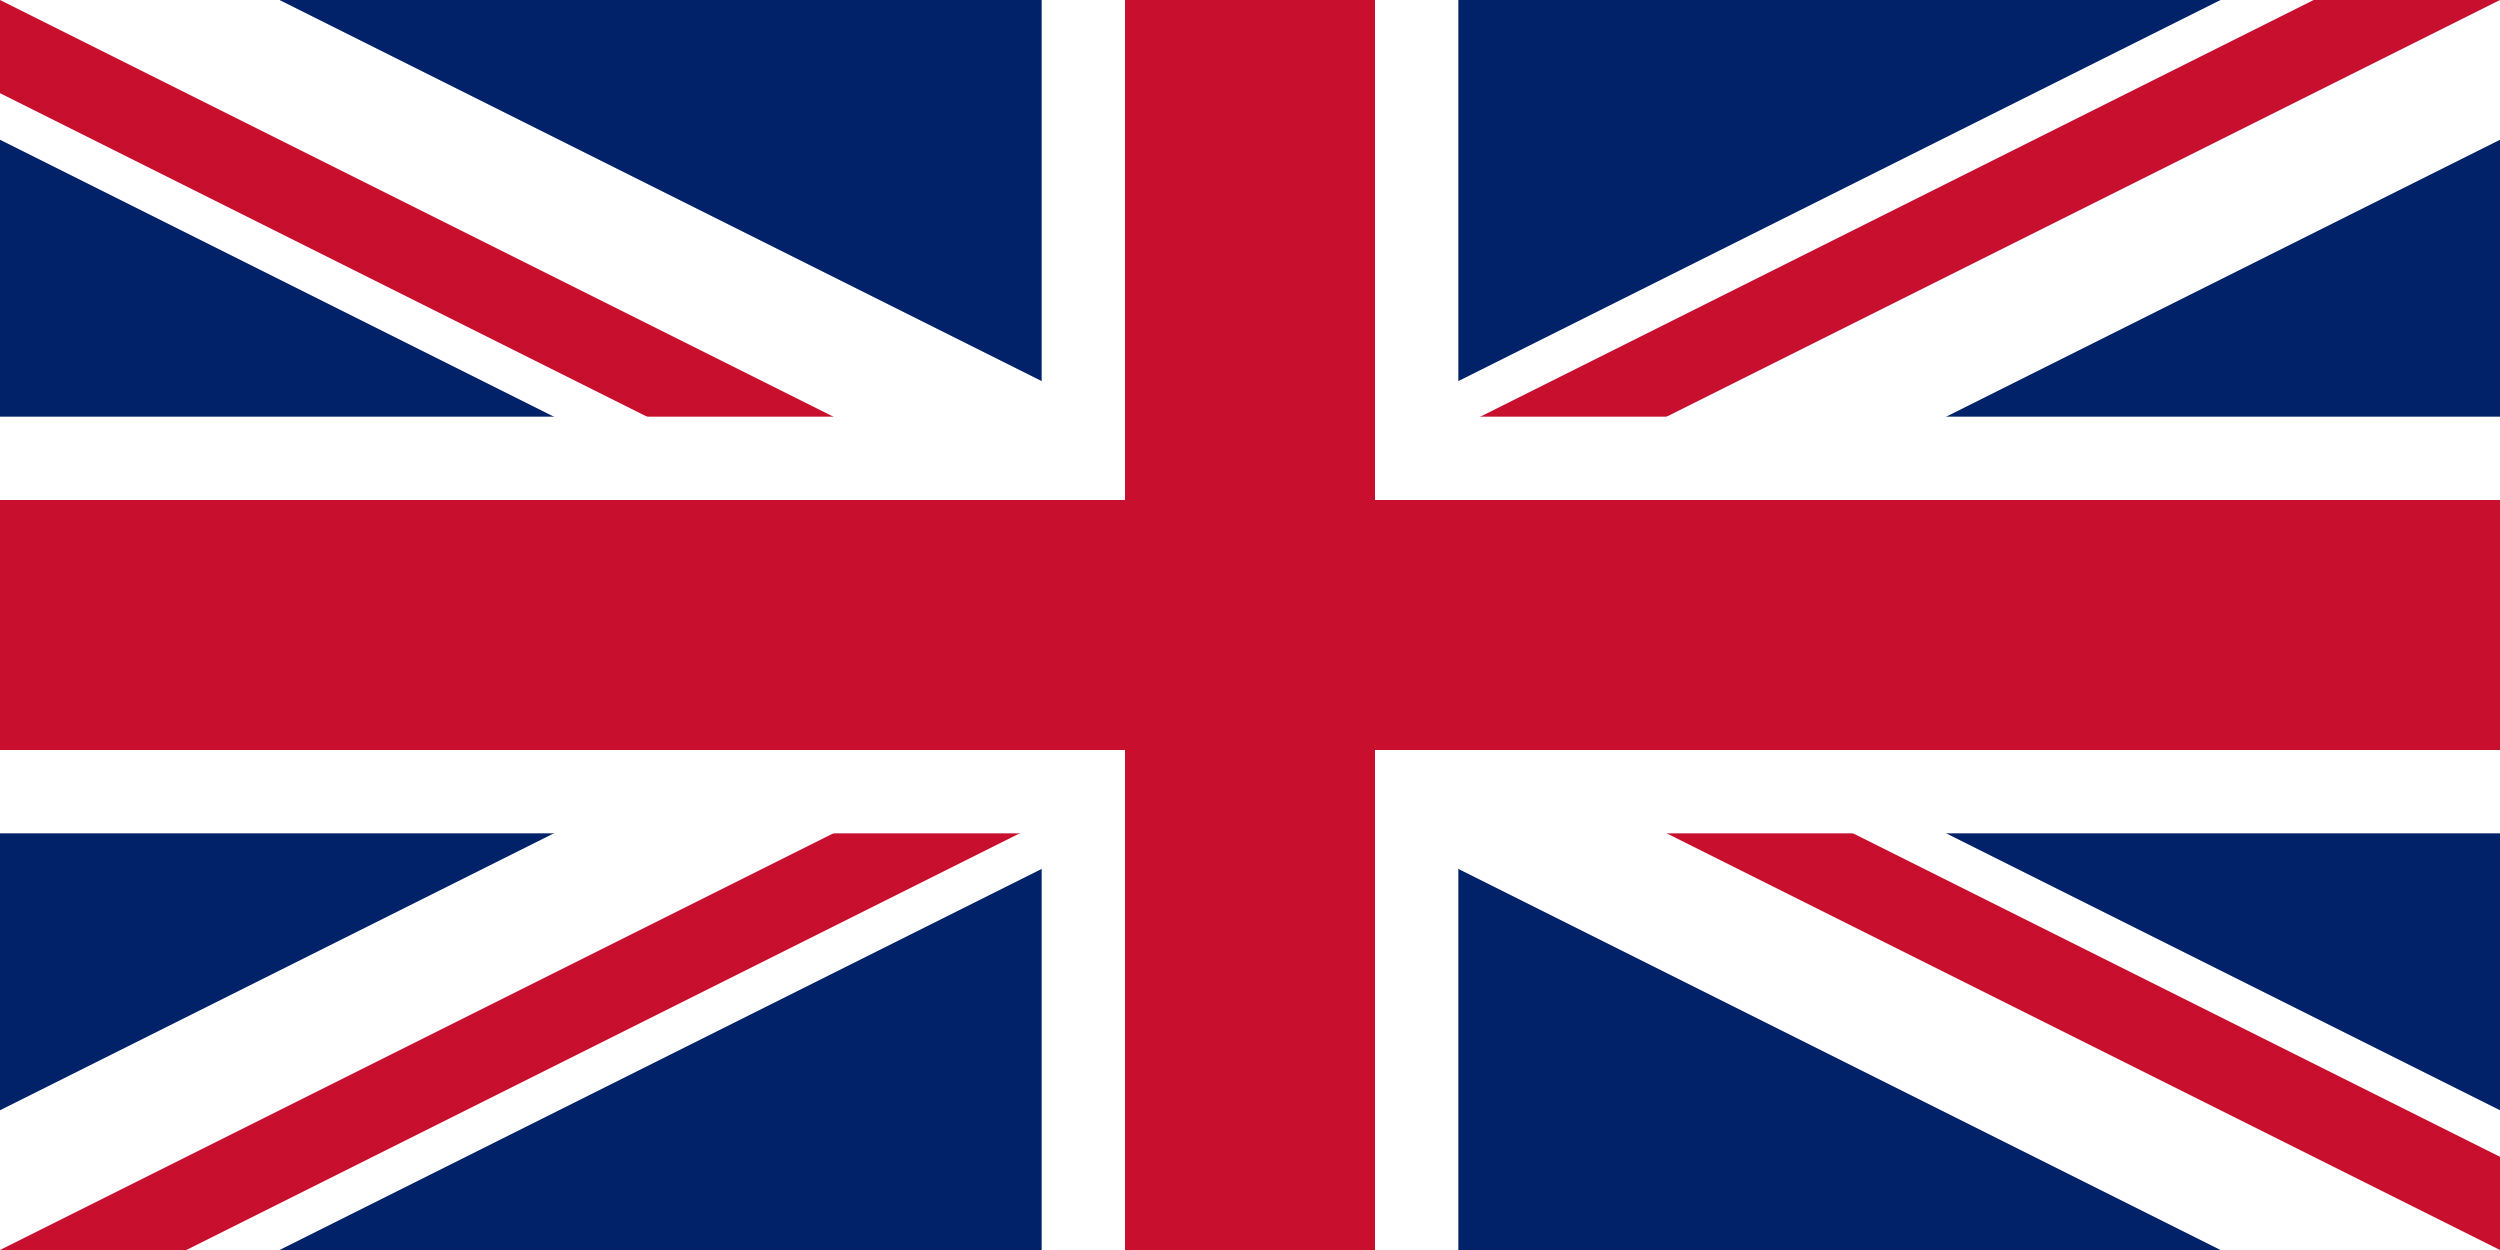
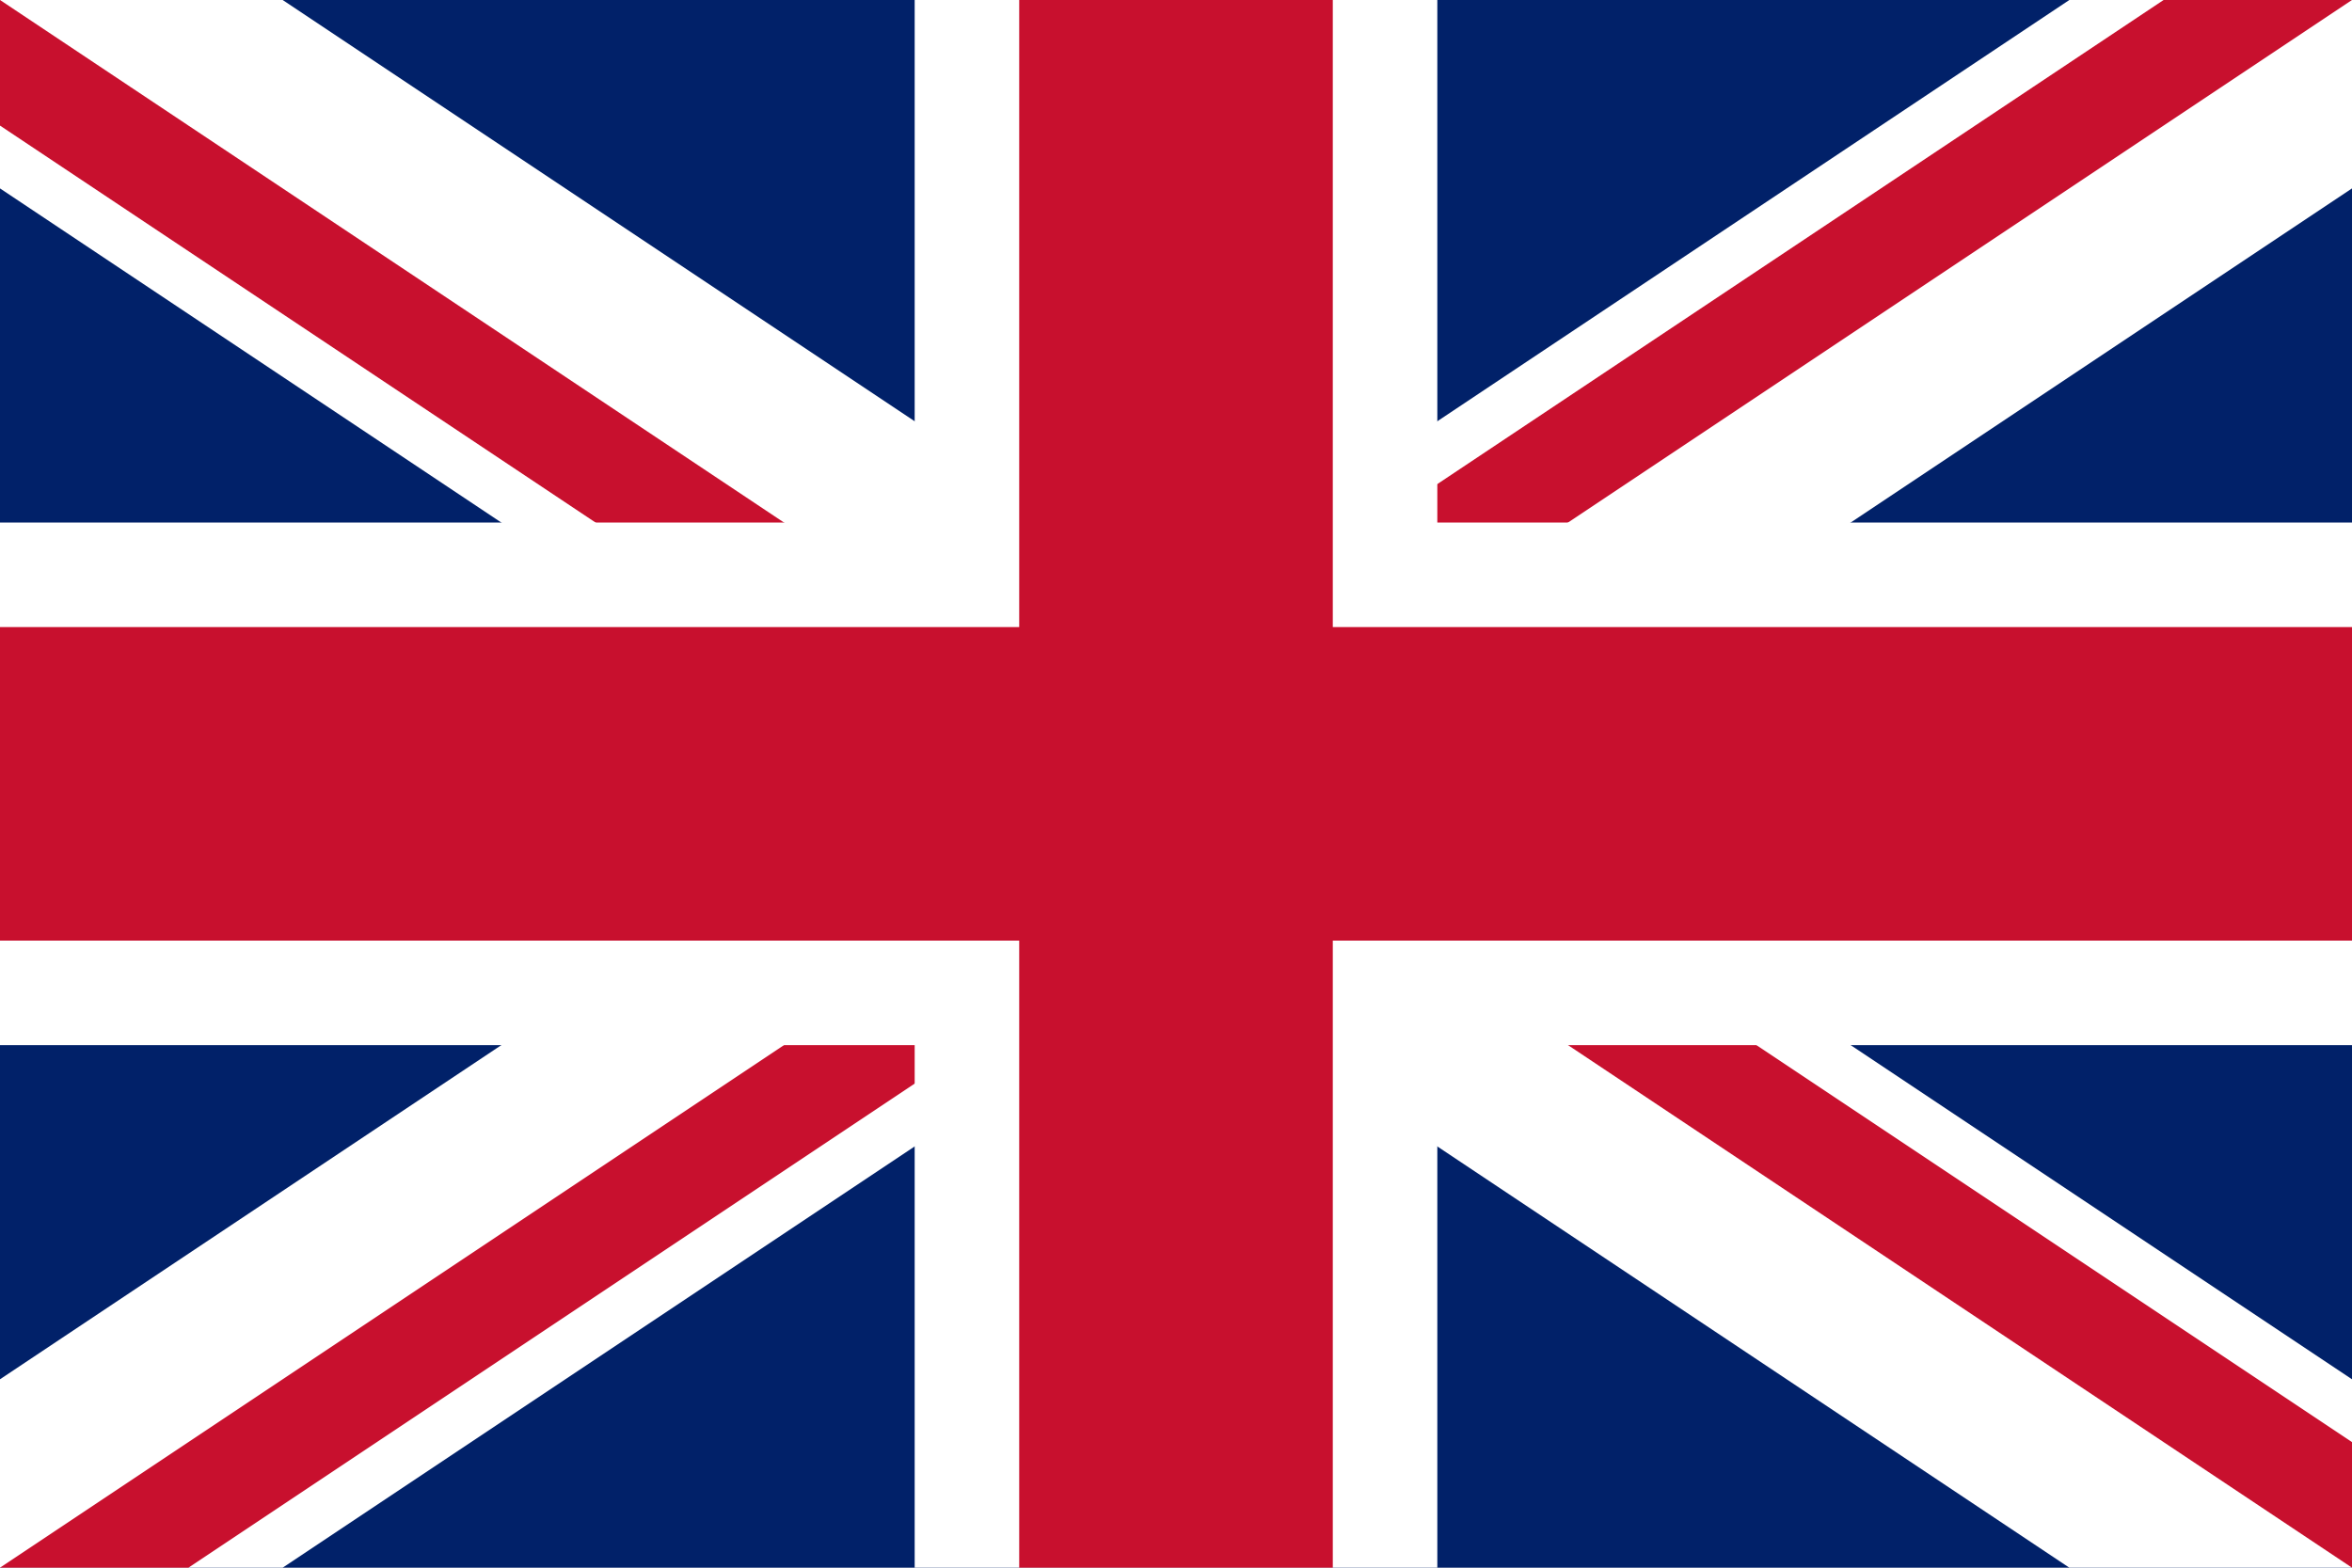
- <svg xmlns="http://www.w3.org/2000/svg" width="60" height="30" aria-label="United Kingdom">
+ <svg xmlns="http://www.w3.org/2000/svg" width="60" height="40" aria-label="United Kingdom">
  <clipPath id="a">
-     <path d="M0 0v30h60V0z" />
+     <path d="M0 0v40h60V0z" />
  </clipPath>
  <clipPath id="b">
-     <path d="M30 15h30v15zv15H0zH0V0zV0h30z" />
+     <path d="M30 20h30v20zv20H0zH0V0zV0h30z" />
  </clipPath>
  <g clip-path="url(#a)">
-     <path d="M0 0v30h60V0z" fill="#012169" />
-     <path d="M0 0l60 30m0-30L0 30" stroke="#fff" stroke-width="6" />
-     <path d="M0 0l60 30m0-30L0 30" clip-path="url(#b)" stroke="#C8102E" stroke-width="4" />
-     <path d="M30 0v30M0 15h60" stroke="#fff" stroke-width="10" />
-     <path d="M30 0v30M0 15h60" stroke="#C8102E" stroke-width="6" />
+     <path d="M0 0v40h60V0z" fill="#012169" />
+     <path d="M0 0l60 40m0-40L0 40" stroke="#fff" stroke-width="8" />
+     <path d="M0 0l60 40m0-40L0 40" clip-path="url(#b)" stroke="#C8102E" stroke-width="5.333" />
+     <path d="M30 0v40M0 20h60" stroke="#fff" stroke-width="13.333" />
+     <path d="M30 0v40M0 20h60" stroke="#C8102E" stroke-width="8" />
  </g>
</svg>
